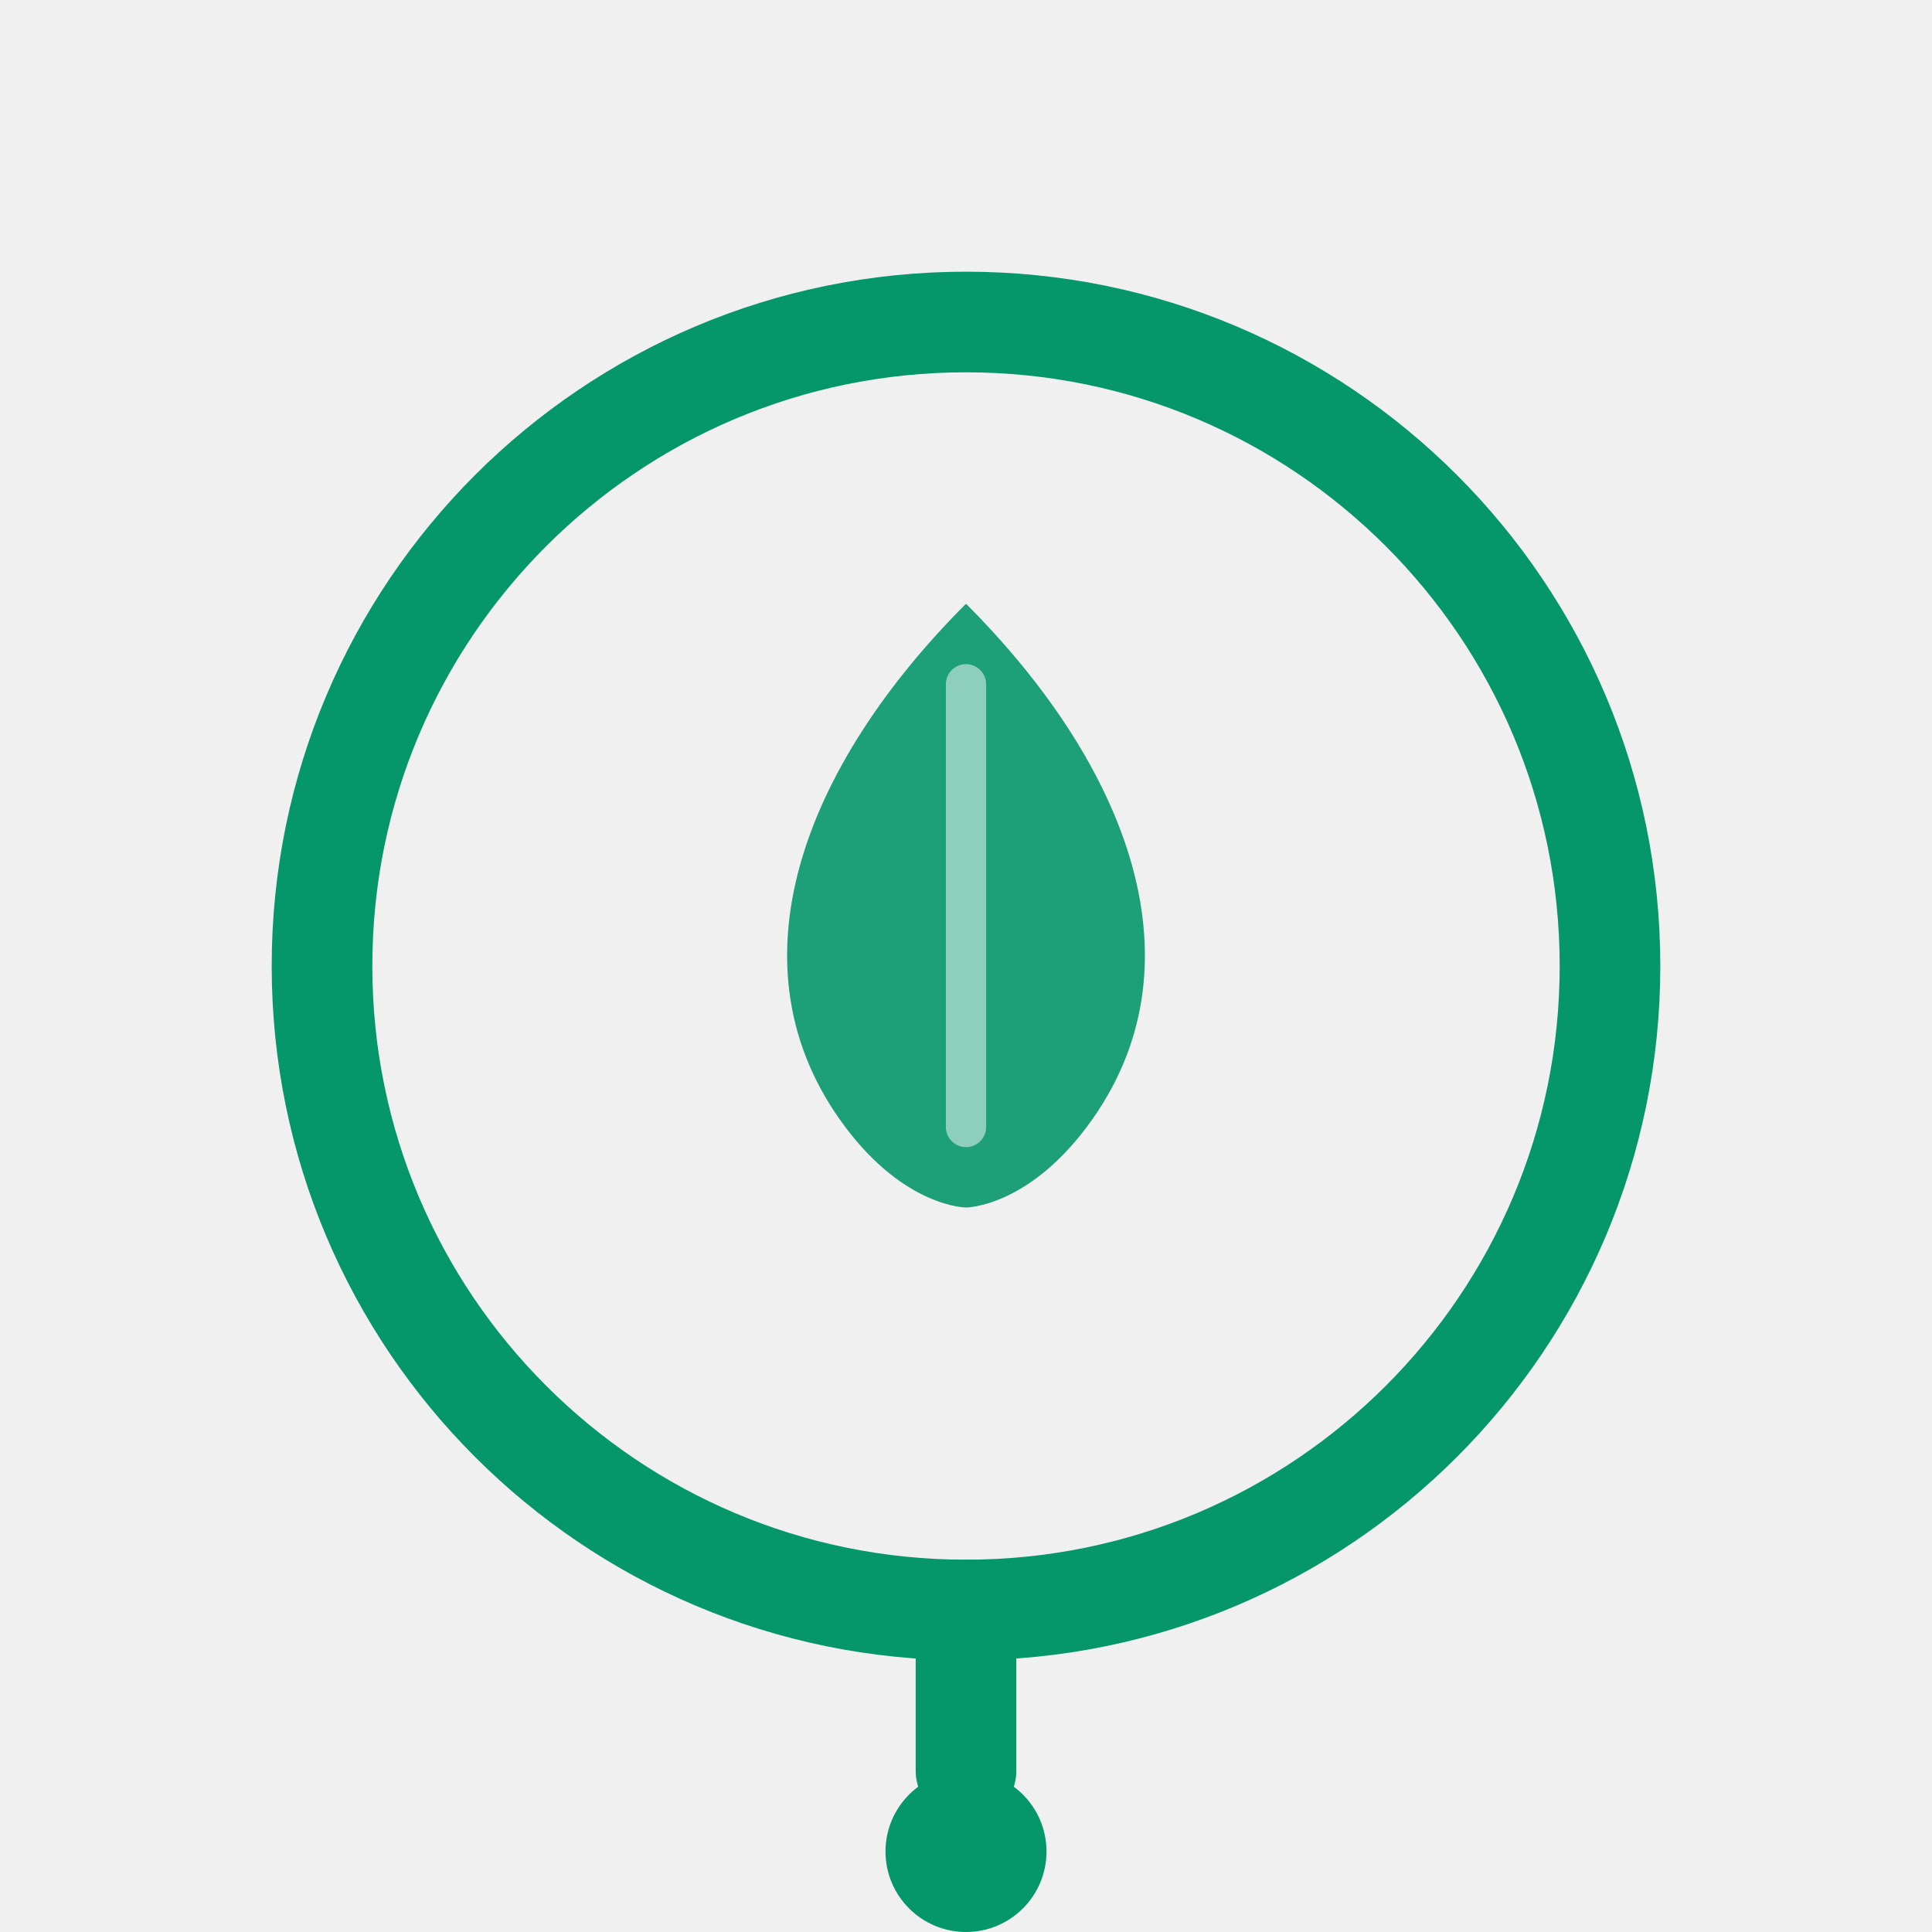
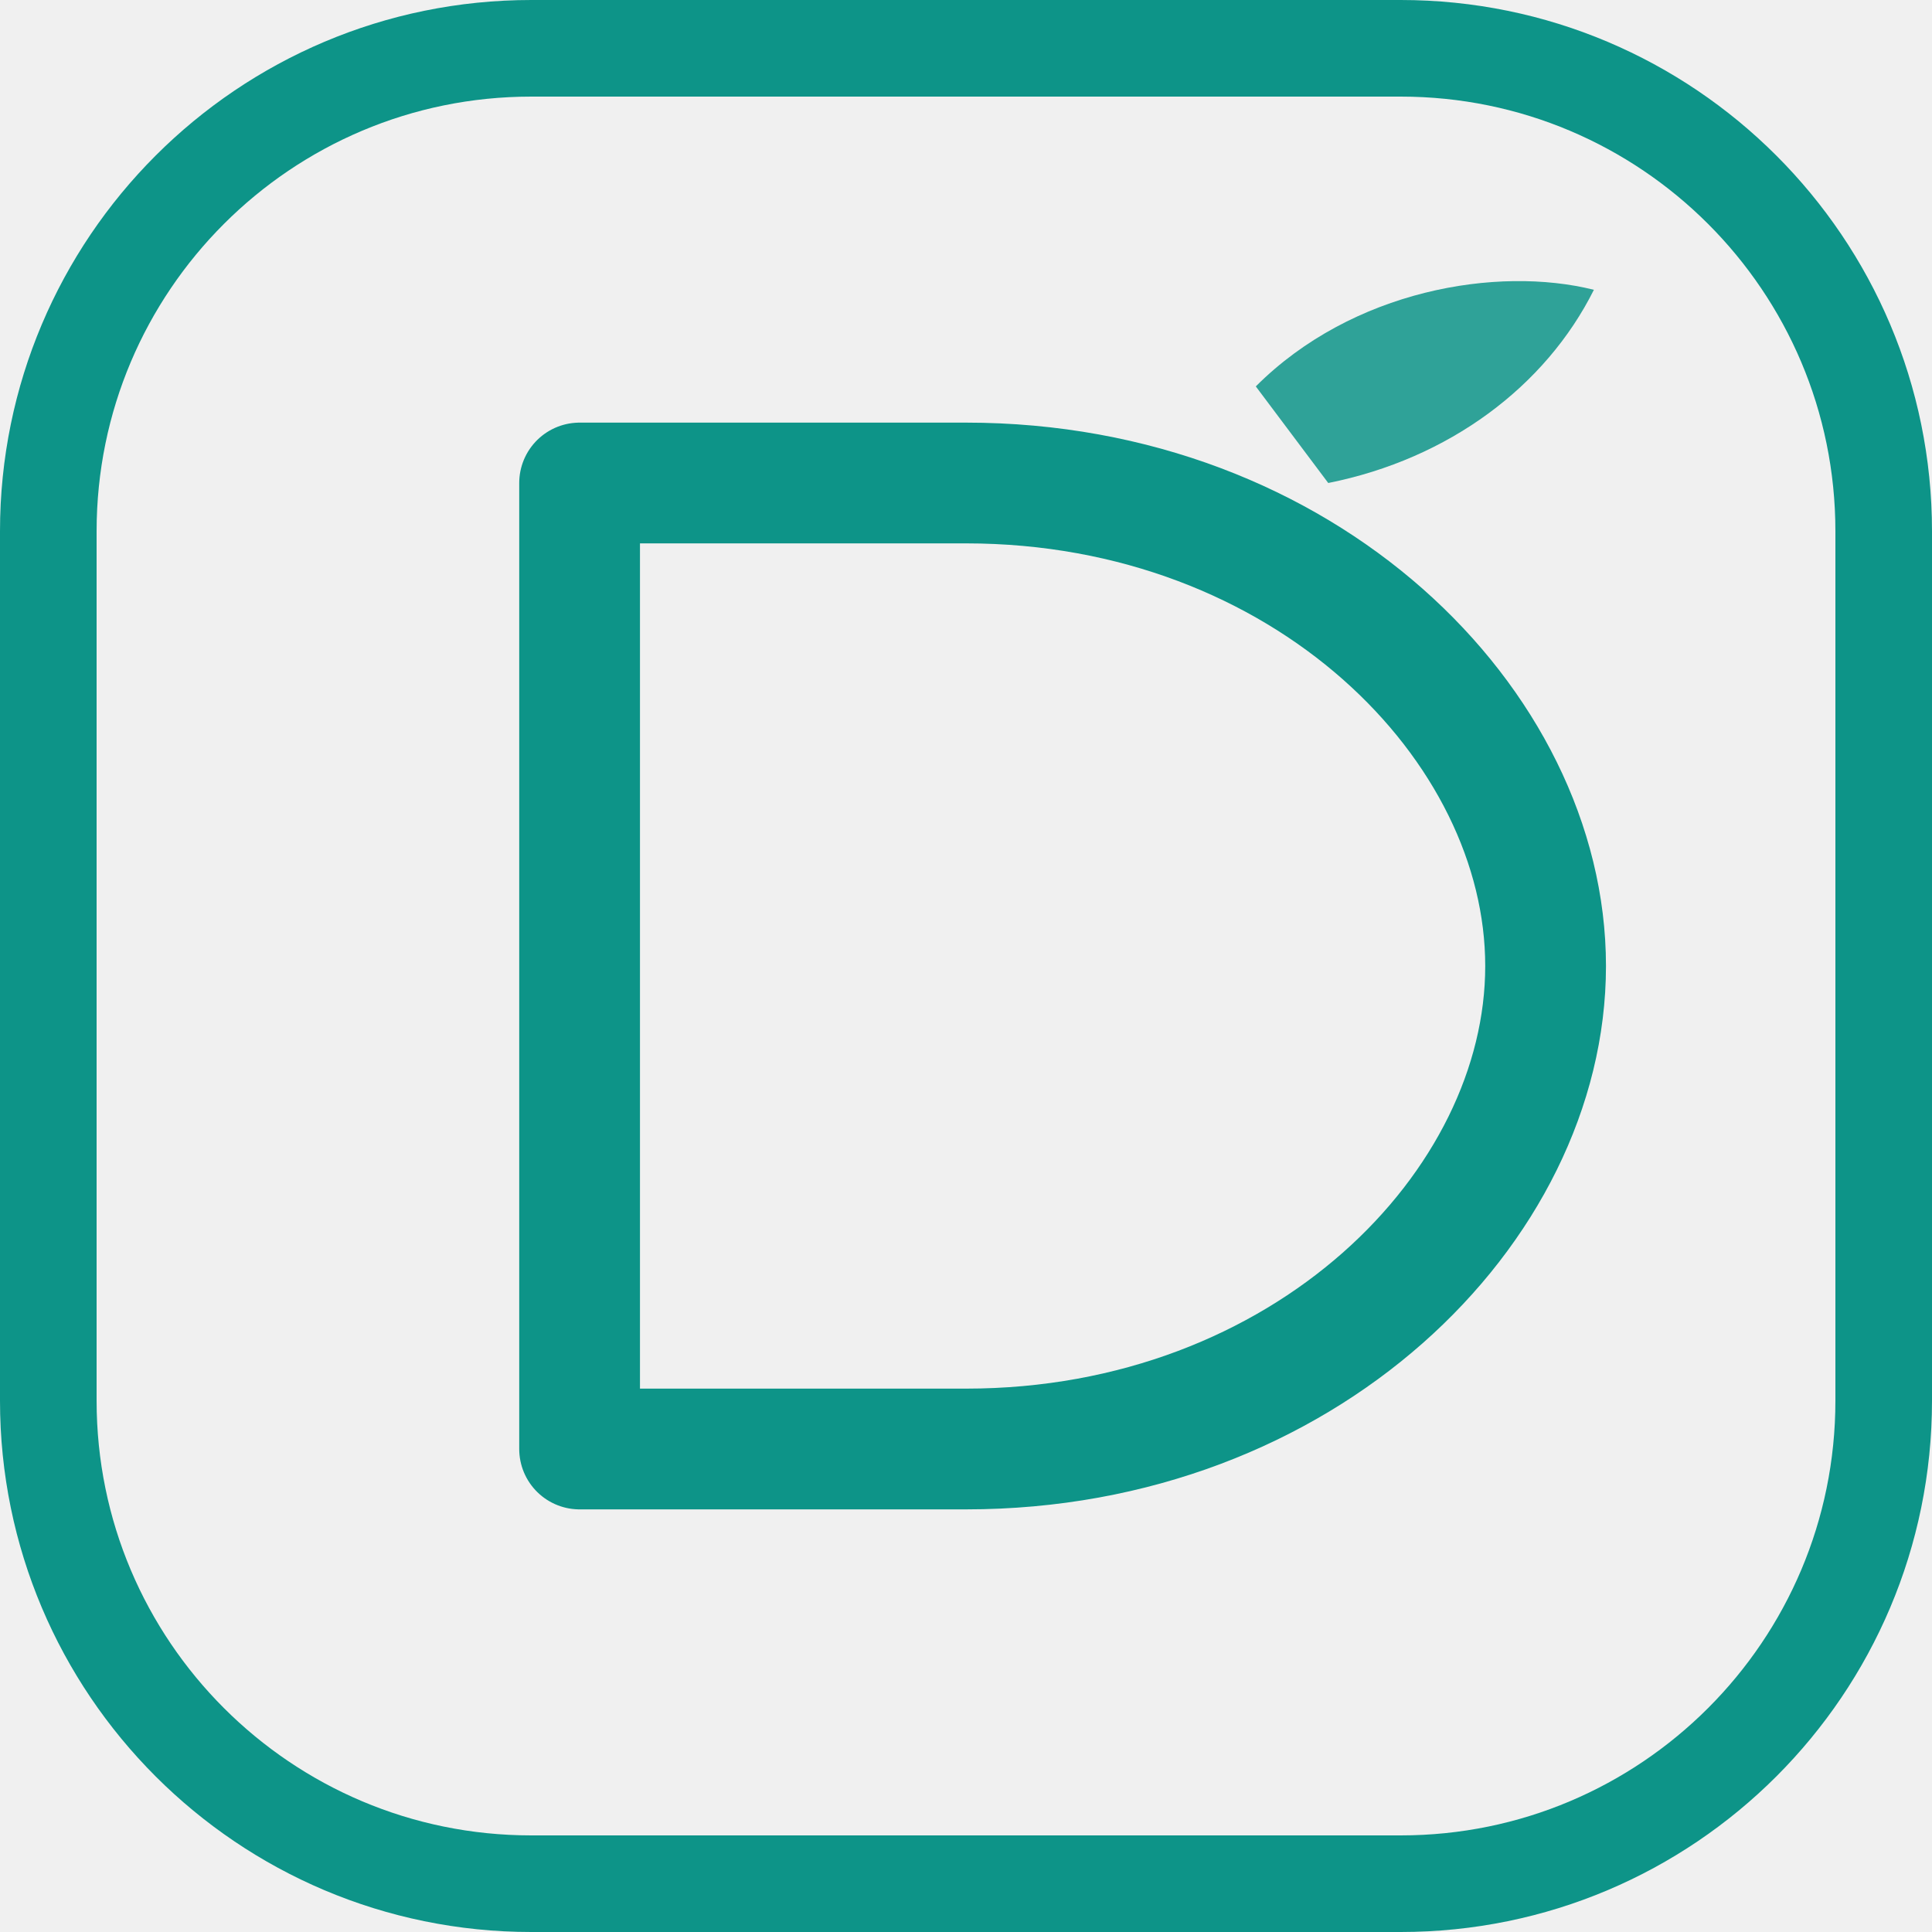
- <svg xmlns="http://www.w3.org/2000/svg" width="48" height="48" viewBox="0 0 48 48" fill="none">
-   <circle cx="24" cy="24" r="16" stroke="#059669" stroke-width="2.5" fill="none" />
-   <path d="M24 40 L24 44" stroke="#059669" stroke-width="2.5" stroke-linecap="round" />
-   <circle cx="24" cy="46" r="2" fill="#059669" />
-   <path d="M24 15 C20 19, 18 24, 21 28 C22.5 30, 24 30, 24 30 C24 30, 25.5 30, 27 28 C30 24, 28 19, 24 15Z" fill="#059669" opacity="0.9" />
-   <line x1="24" y1="17" x2="24" y2="28" stroke="#ffffff" stroke-width="1" stroke-linecap="round" opacity="0.5" />
+ <svg xmlns="http://www.w3.org/2000/svg" width="40" height="40" viewBox="0 0 40 40" fill="none">
+   <rect x="1" y="1" width="38" height="38" rx="10" stroke="#0d9488" stroke-width="2" fill="none" />
+   <path d="M12 10 L12 30 L20 30 C27 30, 32 25, 32 20 C32 15, 27 10, 20 10 Z" stroke="#0d9488" stroke-width="2.5" stroke-linecap="round" stroke-linejoin="round" fill="none" />
+   <path d="M26 8 C28 6, 31 5.5, 33 6 C32 8, 30 9.5, 27.5 10" fill="#0d9488" opacity="0.85" />
</svg>
